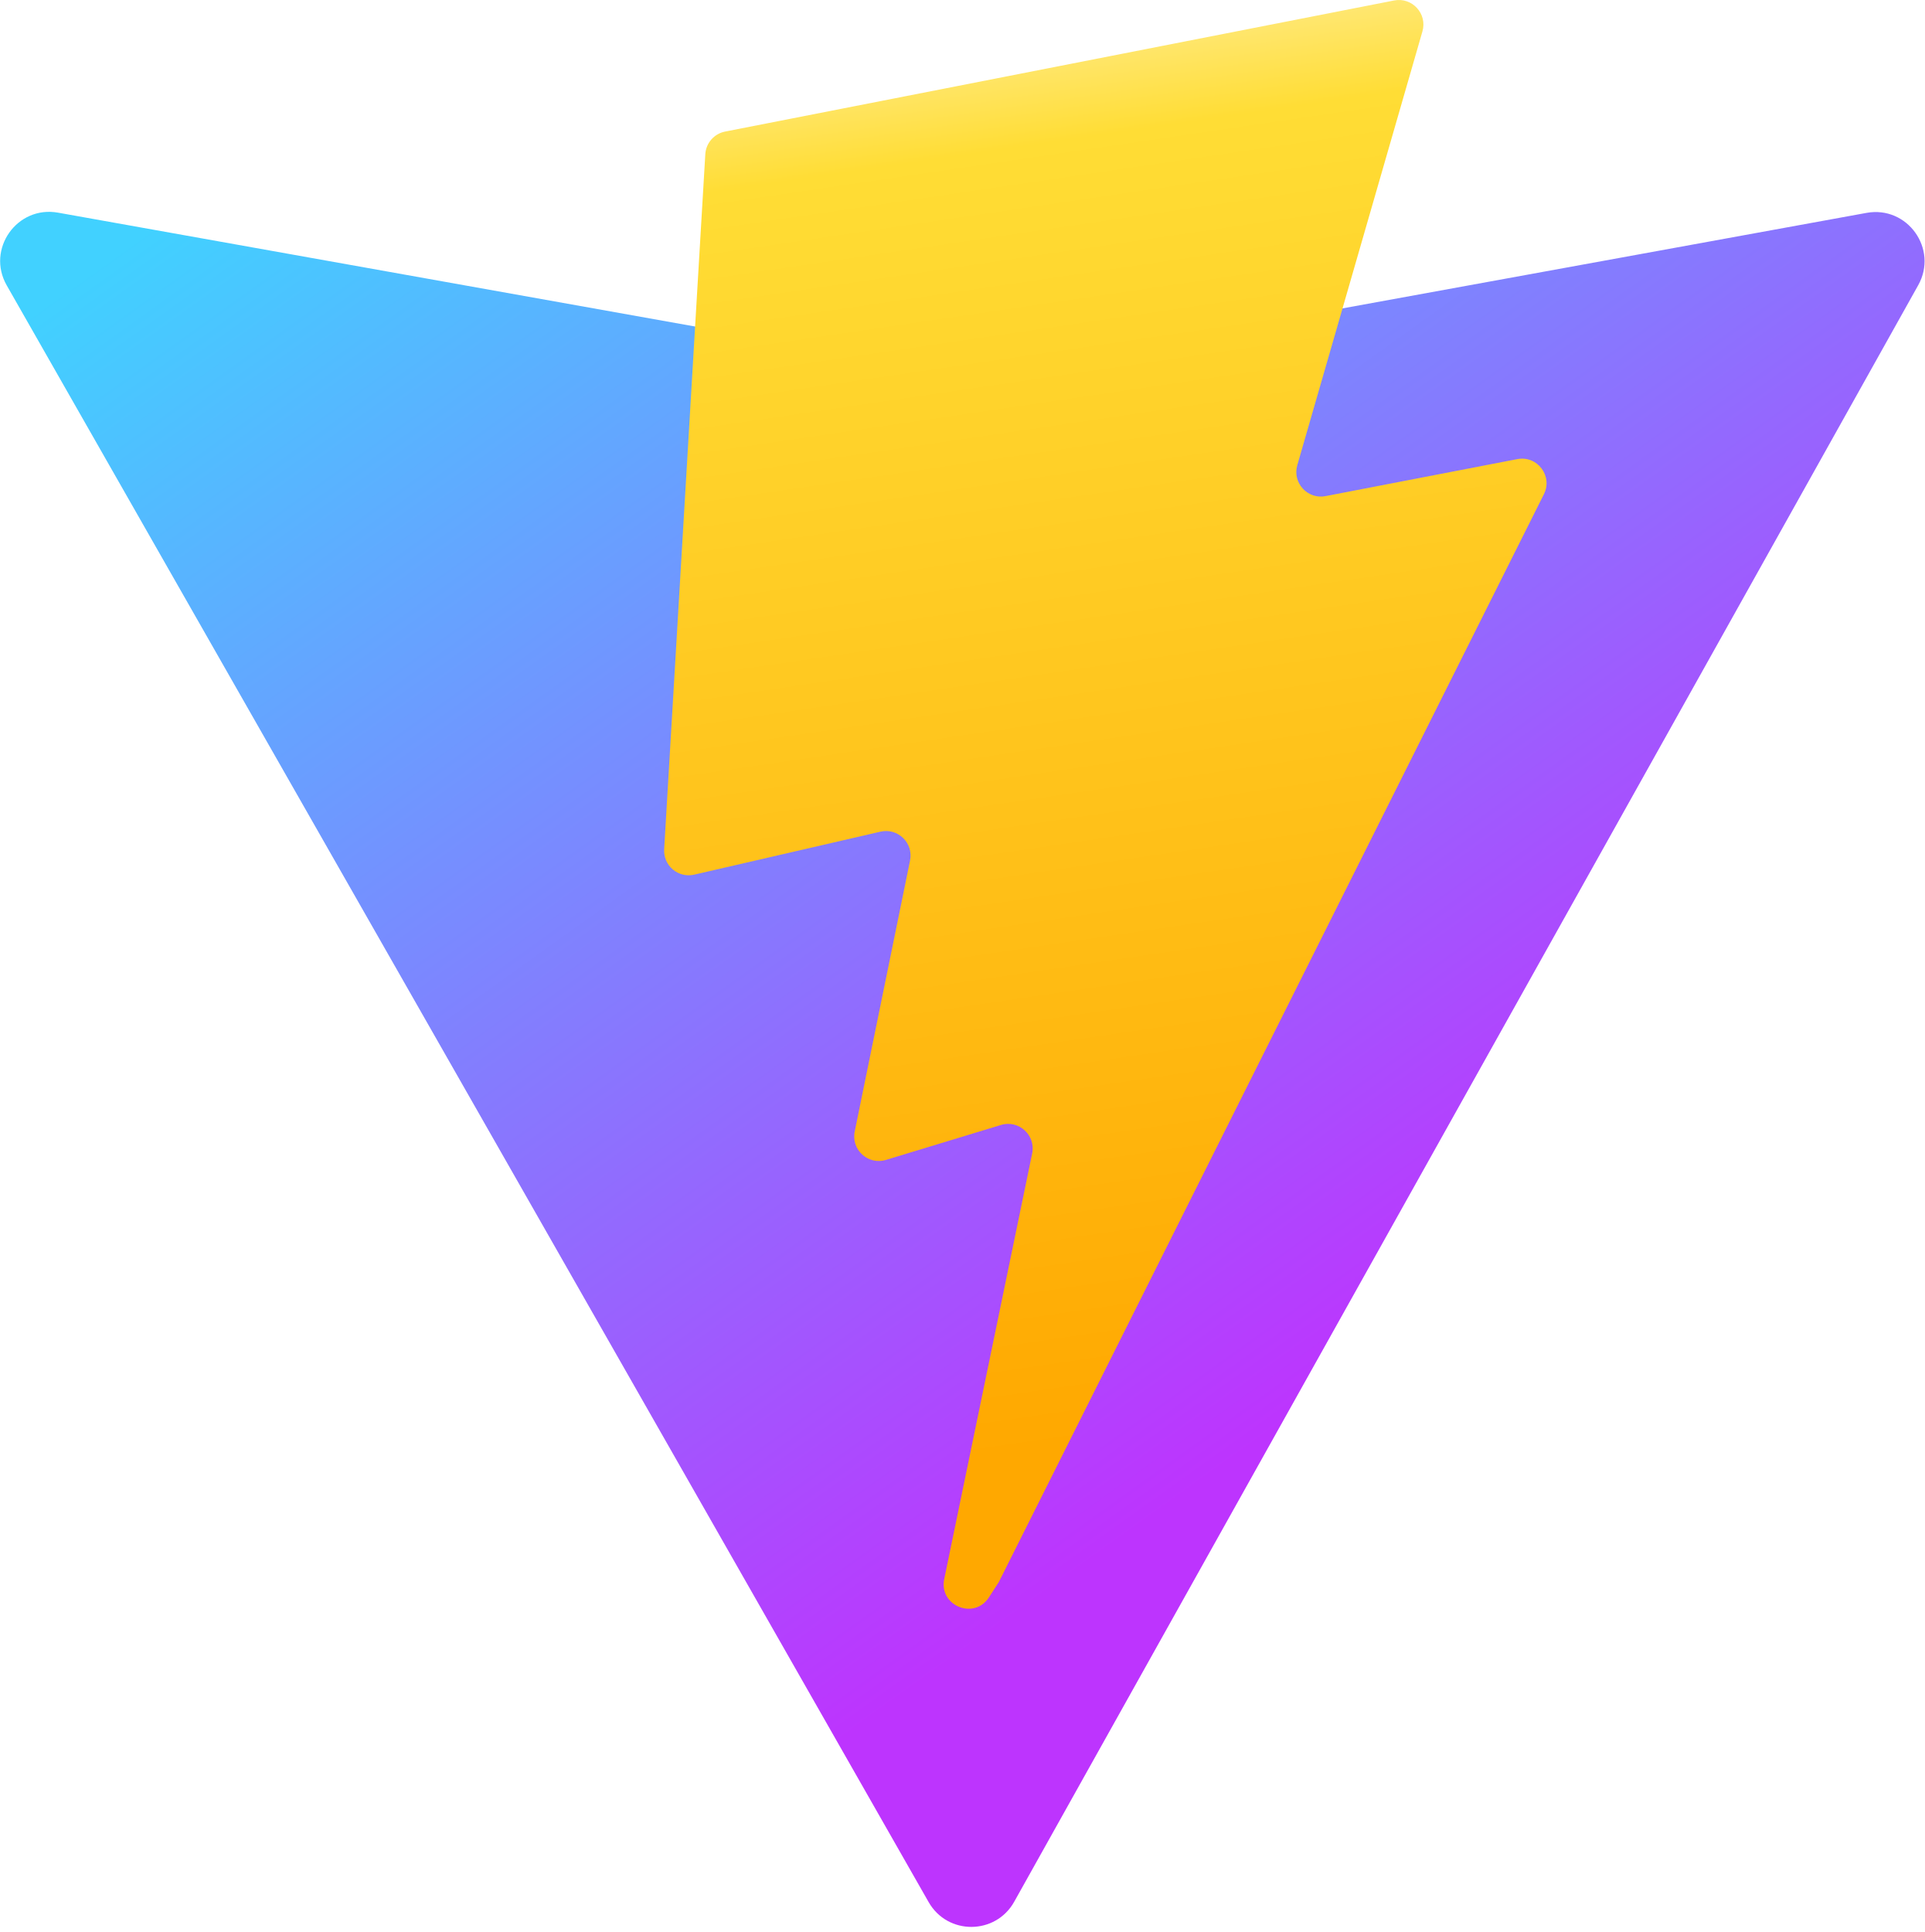
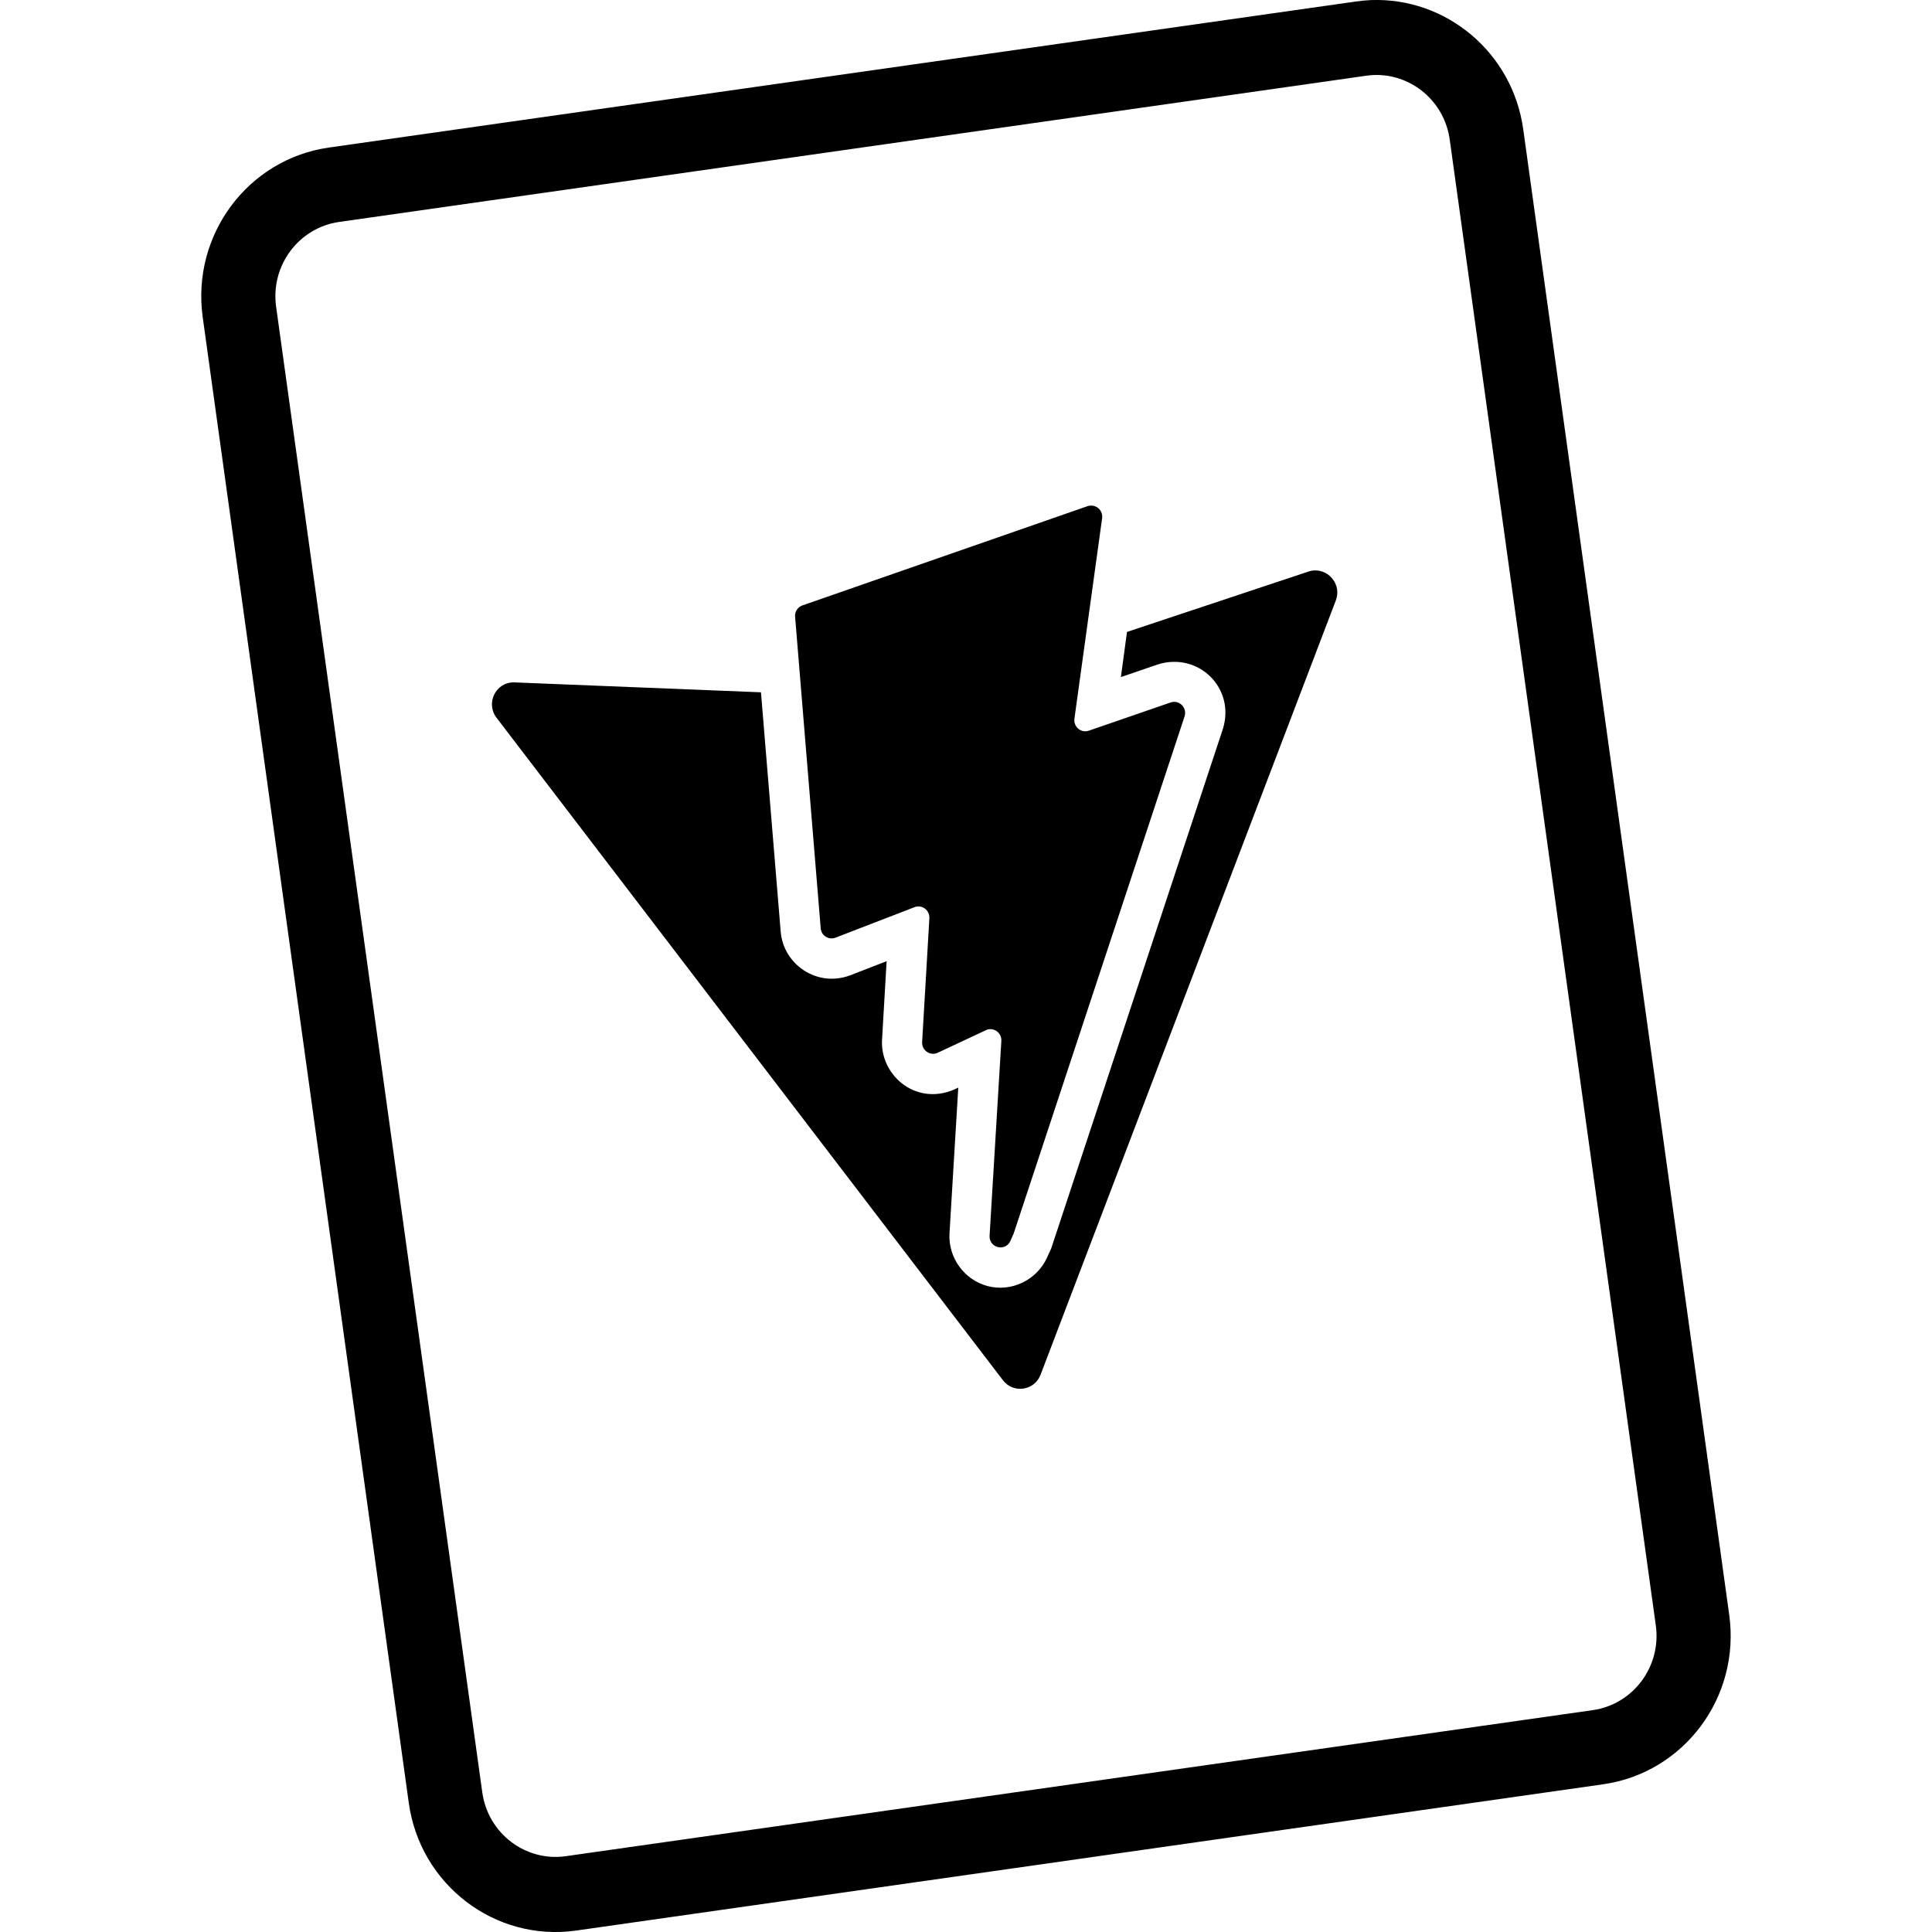
- <svg xmlns="http://www.w3.org/2000/svg" aria-hidden="true" role="img" class="iconify iconify--logos" width="31.88" height="32" preserveAspectRatio="xMidYMid meet" viewBox="0 0 256 257">
-   <defs>
-     <linearGradient id="IconifyId1813088fe1fbc01fb466" x1="-.828%" x2="57.636%" y1="7.652%" y2="78.411%">
-       <stop offset="0%" stop-color="#41D1FF" />
-       <stop offset="100%" stop-color="#BD34FE" />
-     </linearGradient>
-     <linearGradient id="IconifyId1813088fe1fbc01fb467" x1="43.376%" x2="50.316%" y1="2.242%" y2="89.03%">
-       <stop offset="0%" stop-color="#FFEA83" />
-       <stop offset="8.333%" stop-color="#FFDD35" />
-       <stop offset="100%" stop-color="#FFA800" />
-     </linearGradient>
-   </defs>
-   <path fill="url(#IconifyId1813088fe1fbc01fb466)" d="M255.153 37.938L134.897 252.976c-2.483 4.44-8.862 4.466-11.382.048L.875 37.958c-2.746-4.814 1.371-10.646 6.827-9.67l120.385 21.517a6.537 6.537 0 0 0 2.322-.004l117.867-21.483c5.438-.991 9.574 4.796 6.877 9.62Z" />
-   <path fill="url(#IconifyId1813088fe1fbc01fb467)" d="M185.432.063L96.44 17.501a3.268 3.268 0 0 0-2.634 3.014l-5.474 92.456a3.268 3.268 0 0 0 3.997 3.378l24.777-5.718c2.318-.535 4.413 1.507 3.936 3.838l-7.361 36.047c-.495 2.426 1.782 4.5 4.151 3.78l15.304-4.649c2.372-.72 4.652 1.36 4.15 3.788l-11.698 56.621c-.732 3.542 3.979 5.473 5.943 2.437l1.313-2.028l72.516-144.72c1.215-2.423-.88-5.186-3.54-4.672l-25.505 4.922c-2.396.462-4.435-1.77-3.759-4.114l16.646-57.705c.677-2.35-1.37-4.583-3.769-4.113Z" />
+ <svg xmlns="http://www.w3.org/2000/svg" role="img" viewBox="0 0 24 24">
+   <path d="M17.029.001a1.838 1.838 0 0 0-.188.018L4.085 1.833C3.078 1.977 2.377 2.92 2.518 3.939l2.56 18.457c.141 1.019 1.073 1.729 2.08 1.586l12.757-1.817c1.007-.143 1.708-1.086 1.566-2.105L18.922 1.605C18.789.649 17.961-.035 17.029.001Zm.127.932c.427.027.791.355.853.801l2.56 18.457c.071.51-.28.981-.783 1.053L7.03 23.058c-.503.072-.968-.283-1.039-.793L3.43 3.81c-.071-.51.28-.981.783-1.053L16.97.941A.907.907 0 0 1 17.156.933zm-3.644 5.354L9.967 7.521a.136.136 0 0 0-.09.141l.318 3.869c.007.091.099.15.184.117l.982-.379c.092-.035.189.037.184.137l-.09 1.539c-.006.104.101.176.193.133l.6-.281c.093-.043.198.031.191.135l-.146 2.418c-.009.151.195.204.258.066l.041-.092 2.123-6.424c.035-.108-.066-.21-.172-.174l-1.018.351c-.096.033-.192-.049-.178-.15l.344-2.49a.137.137 0 0 0-.143-.156c-.016-.001-.042.008-.037.006zm2.822.799a.272.272 0 0 0-.08.014L14 7.85l-.076.561.455-.156c.507-.163.973.295.811.803l-2.131 6.449-.053.117c-.127.278-.442.43-.738.352-.29-.077-.491-.353-.473-.656l.109-1.809c-.506.258-.973-.147-.947-.594l.057-.977-.453.176c-.414.154-.83-.137-.863-.543L9.453 8.6l-3.062-.123c-.229-.009-.363.255-.223.439l6.291 8.23c.129.169.391.13.467-.068l3.668-9.619c.072-.189-.076-.377-.26-.373z" />
</svg>
